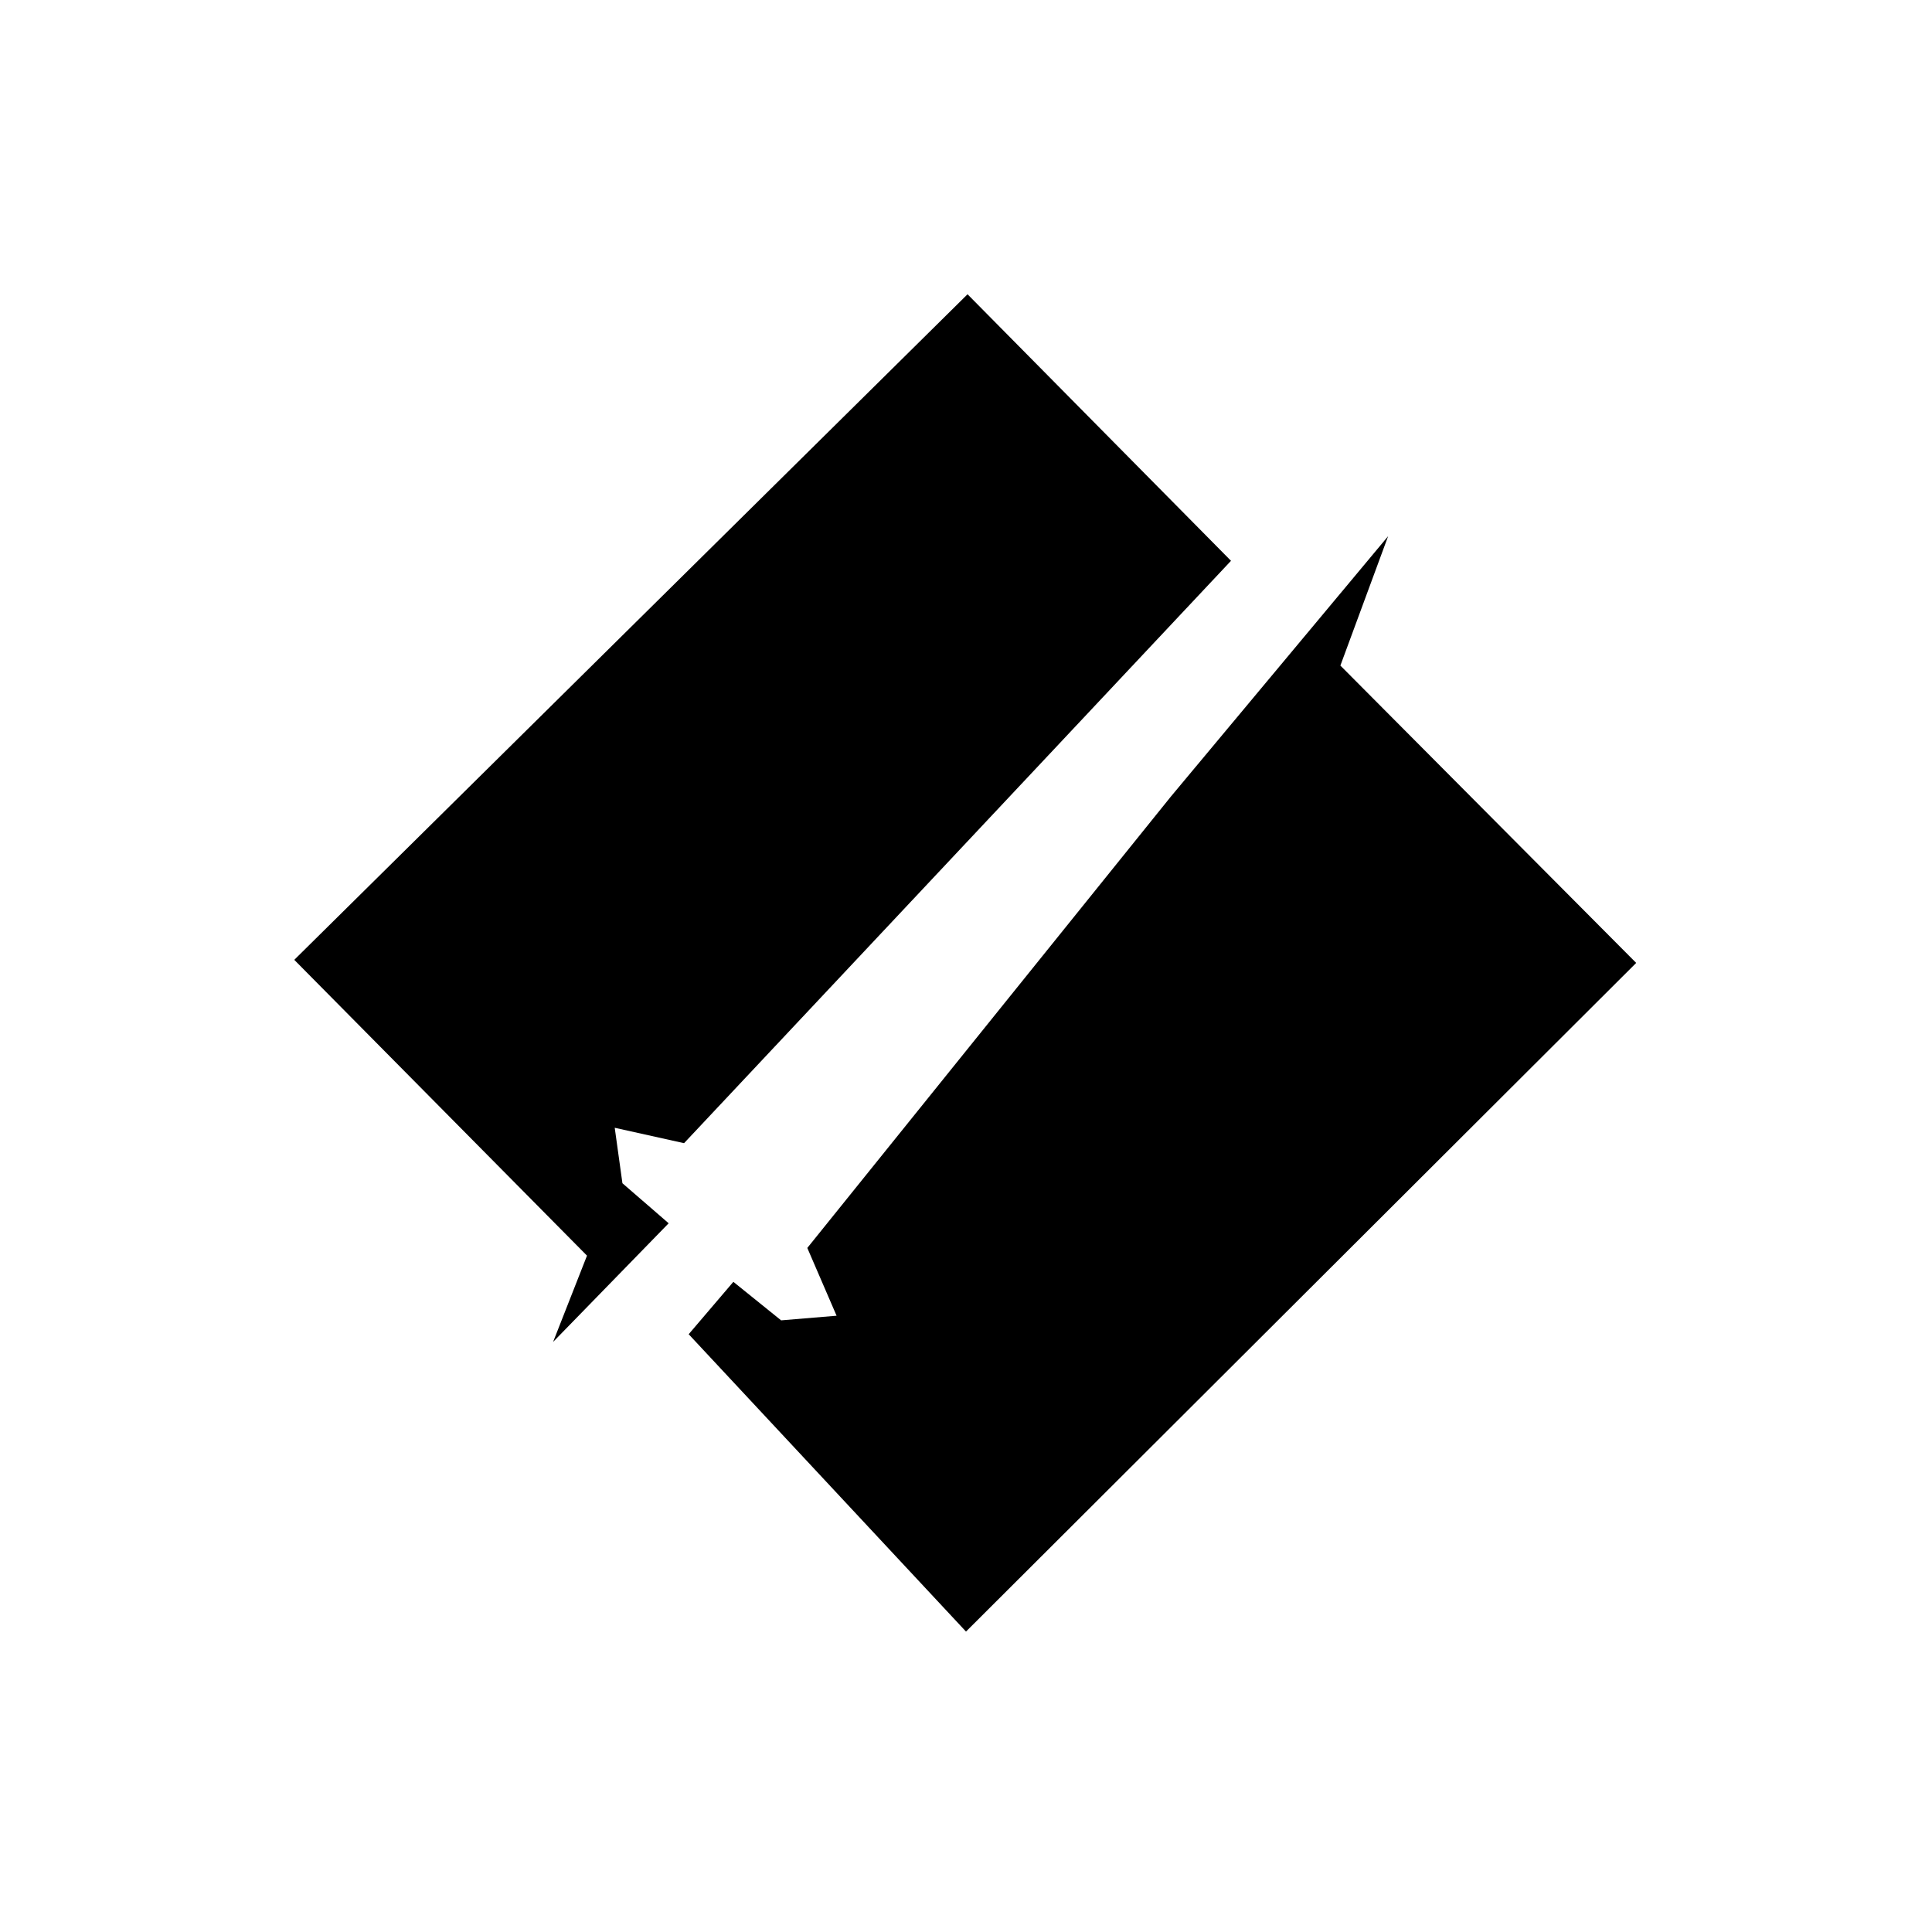
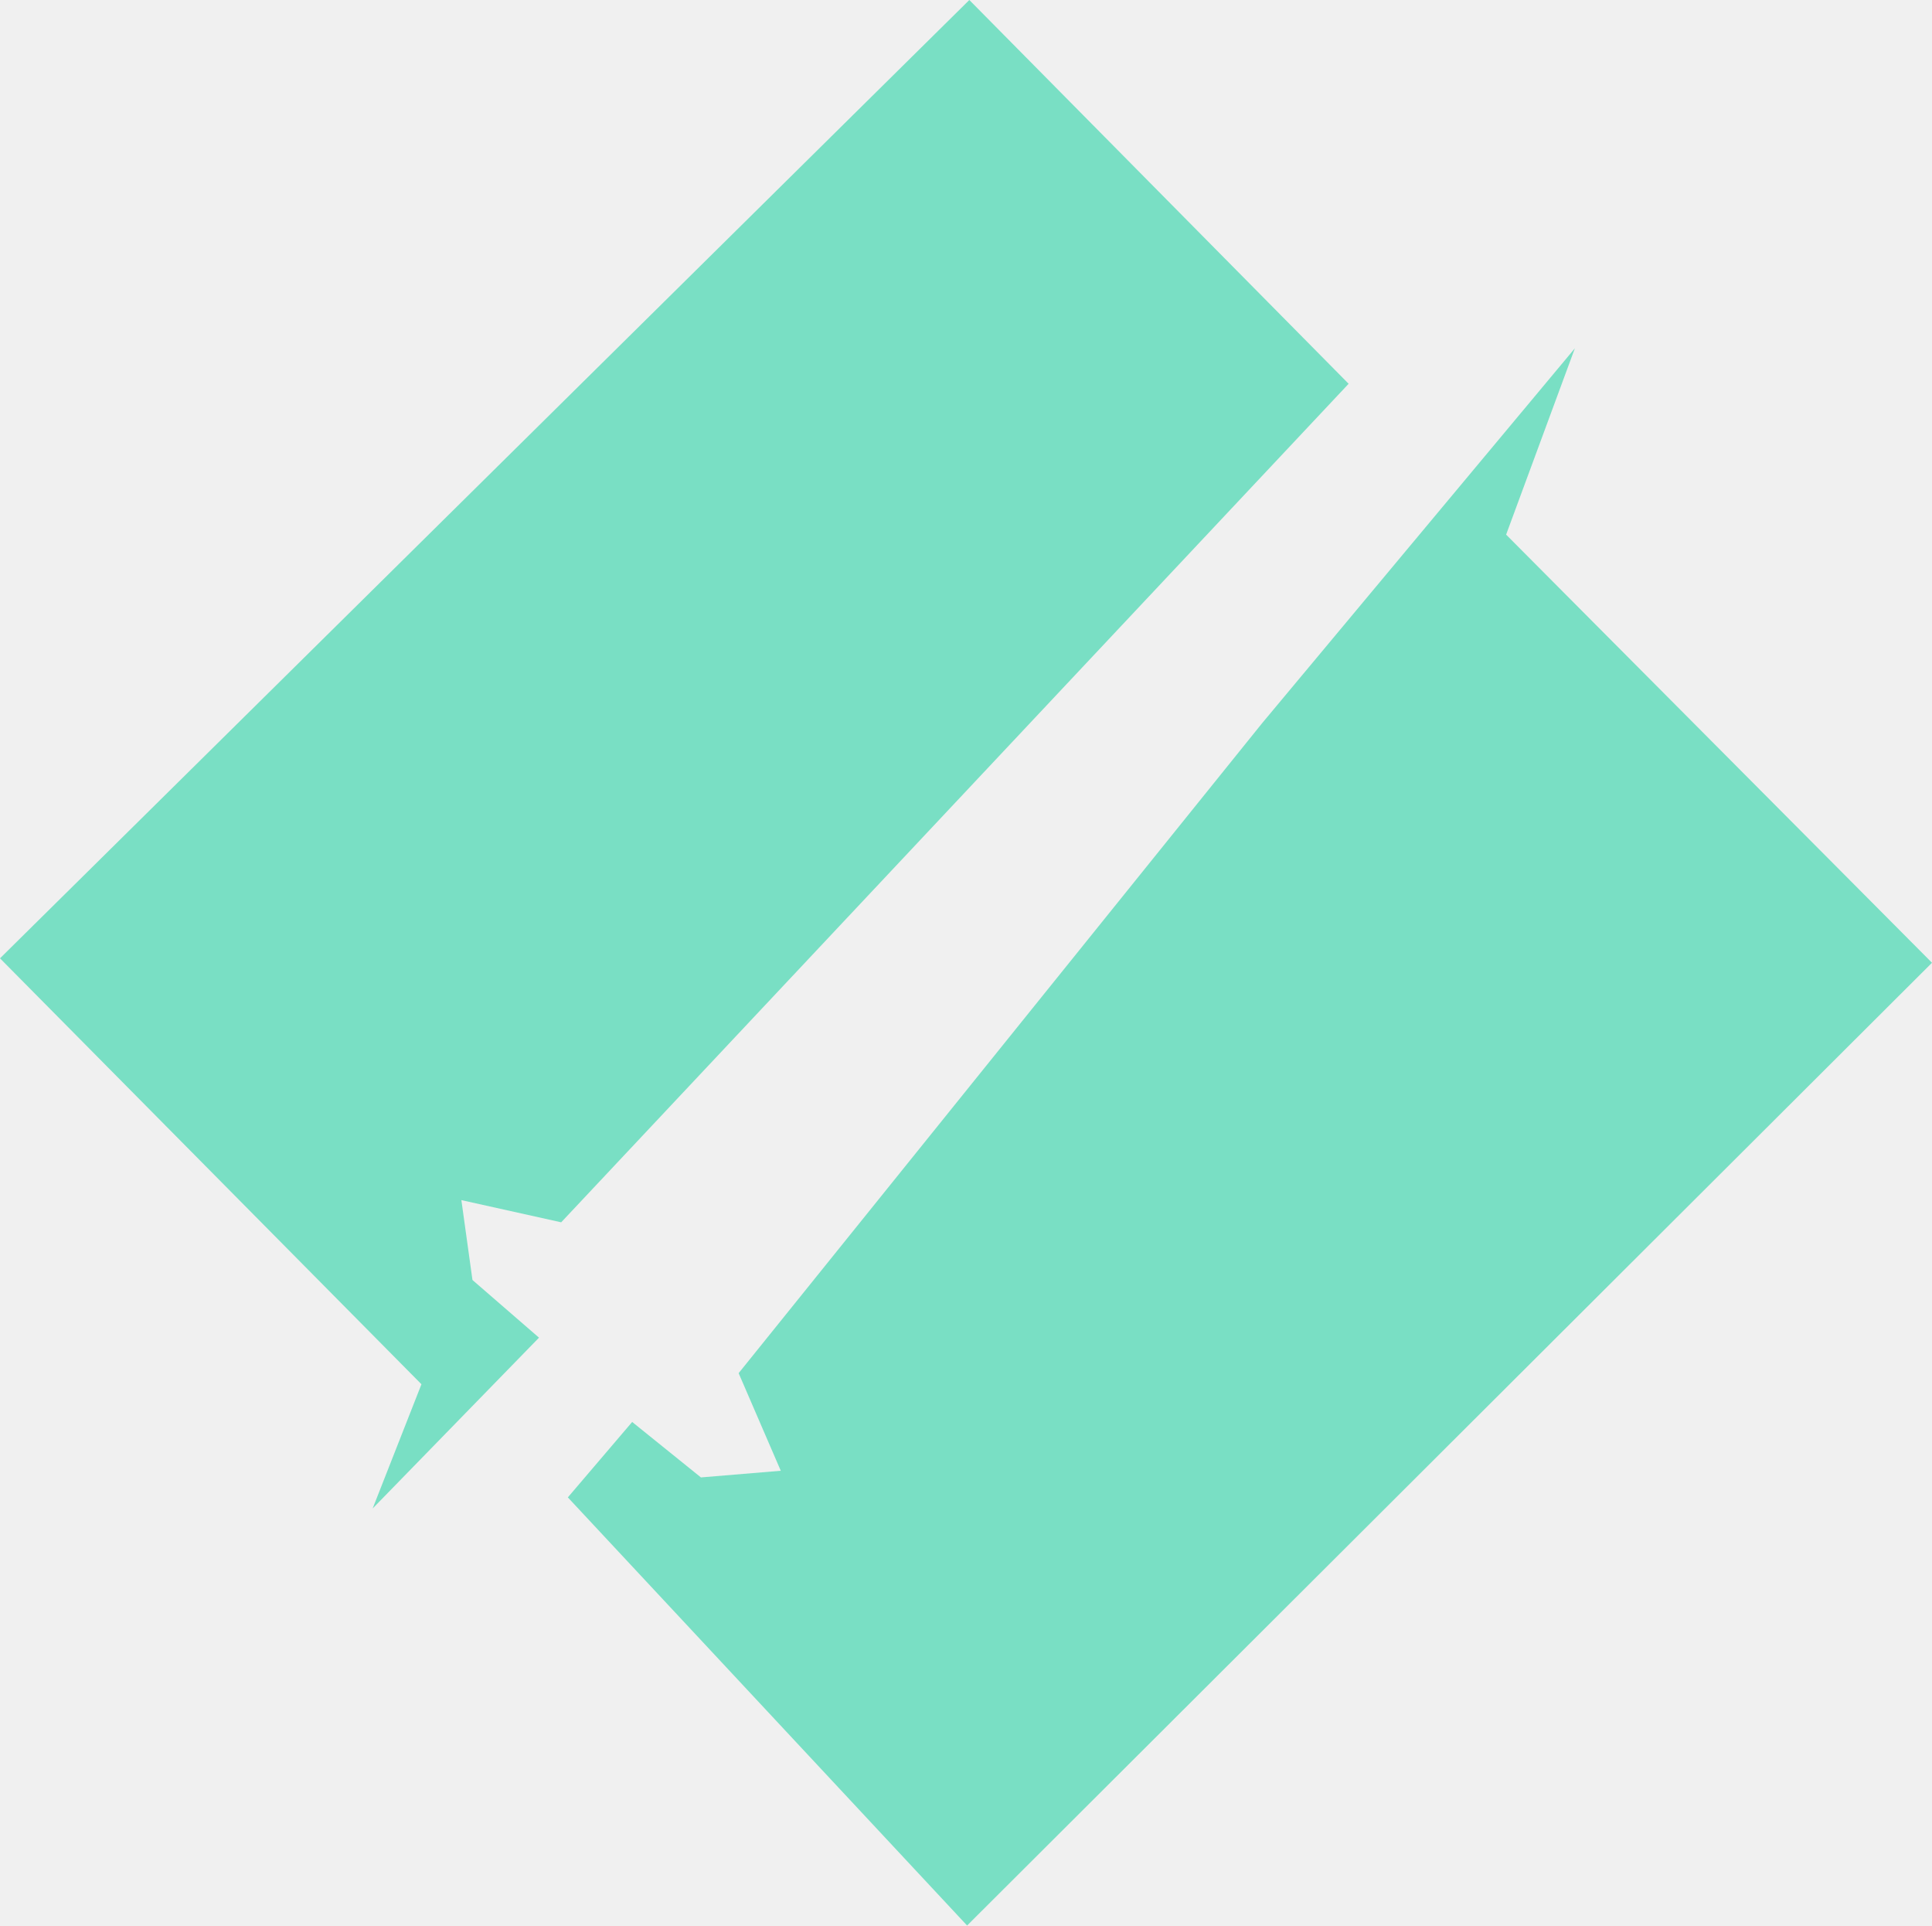
- <svg xmlns="http://www.w3.org/2000/svg" viewBox="0 0 1254 1254" fill="none" role="img" aria-labelledby="title">
-   <path fill="#ffffff" d="M0 0H1254V1254H0Z" />
-   <g fill="#000000">
+ <svg xmlns="http://www.w3.org/2000/svg" viewBox="191 191 871 868" fill="none" role="img" aria-labelledby="title">
+   <g fill="#79dfc4">
    <path d="M628 191 191 623 381 815 359 871 434 794 404 768 399 732 444 742 799 364Z" />
    <path d="M901 348 760 517 524 810 543 854 507 857 476 832 447 866 627 1059 1062 625 870 432Z" />
  </g>
</svg>
